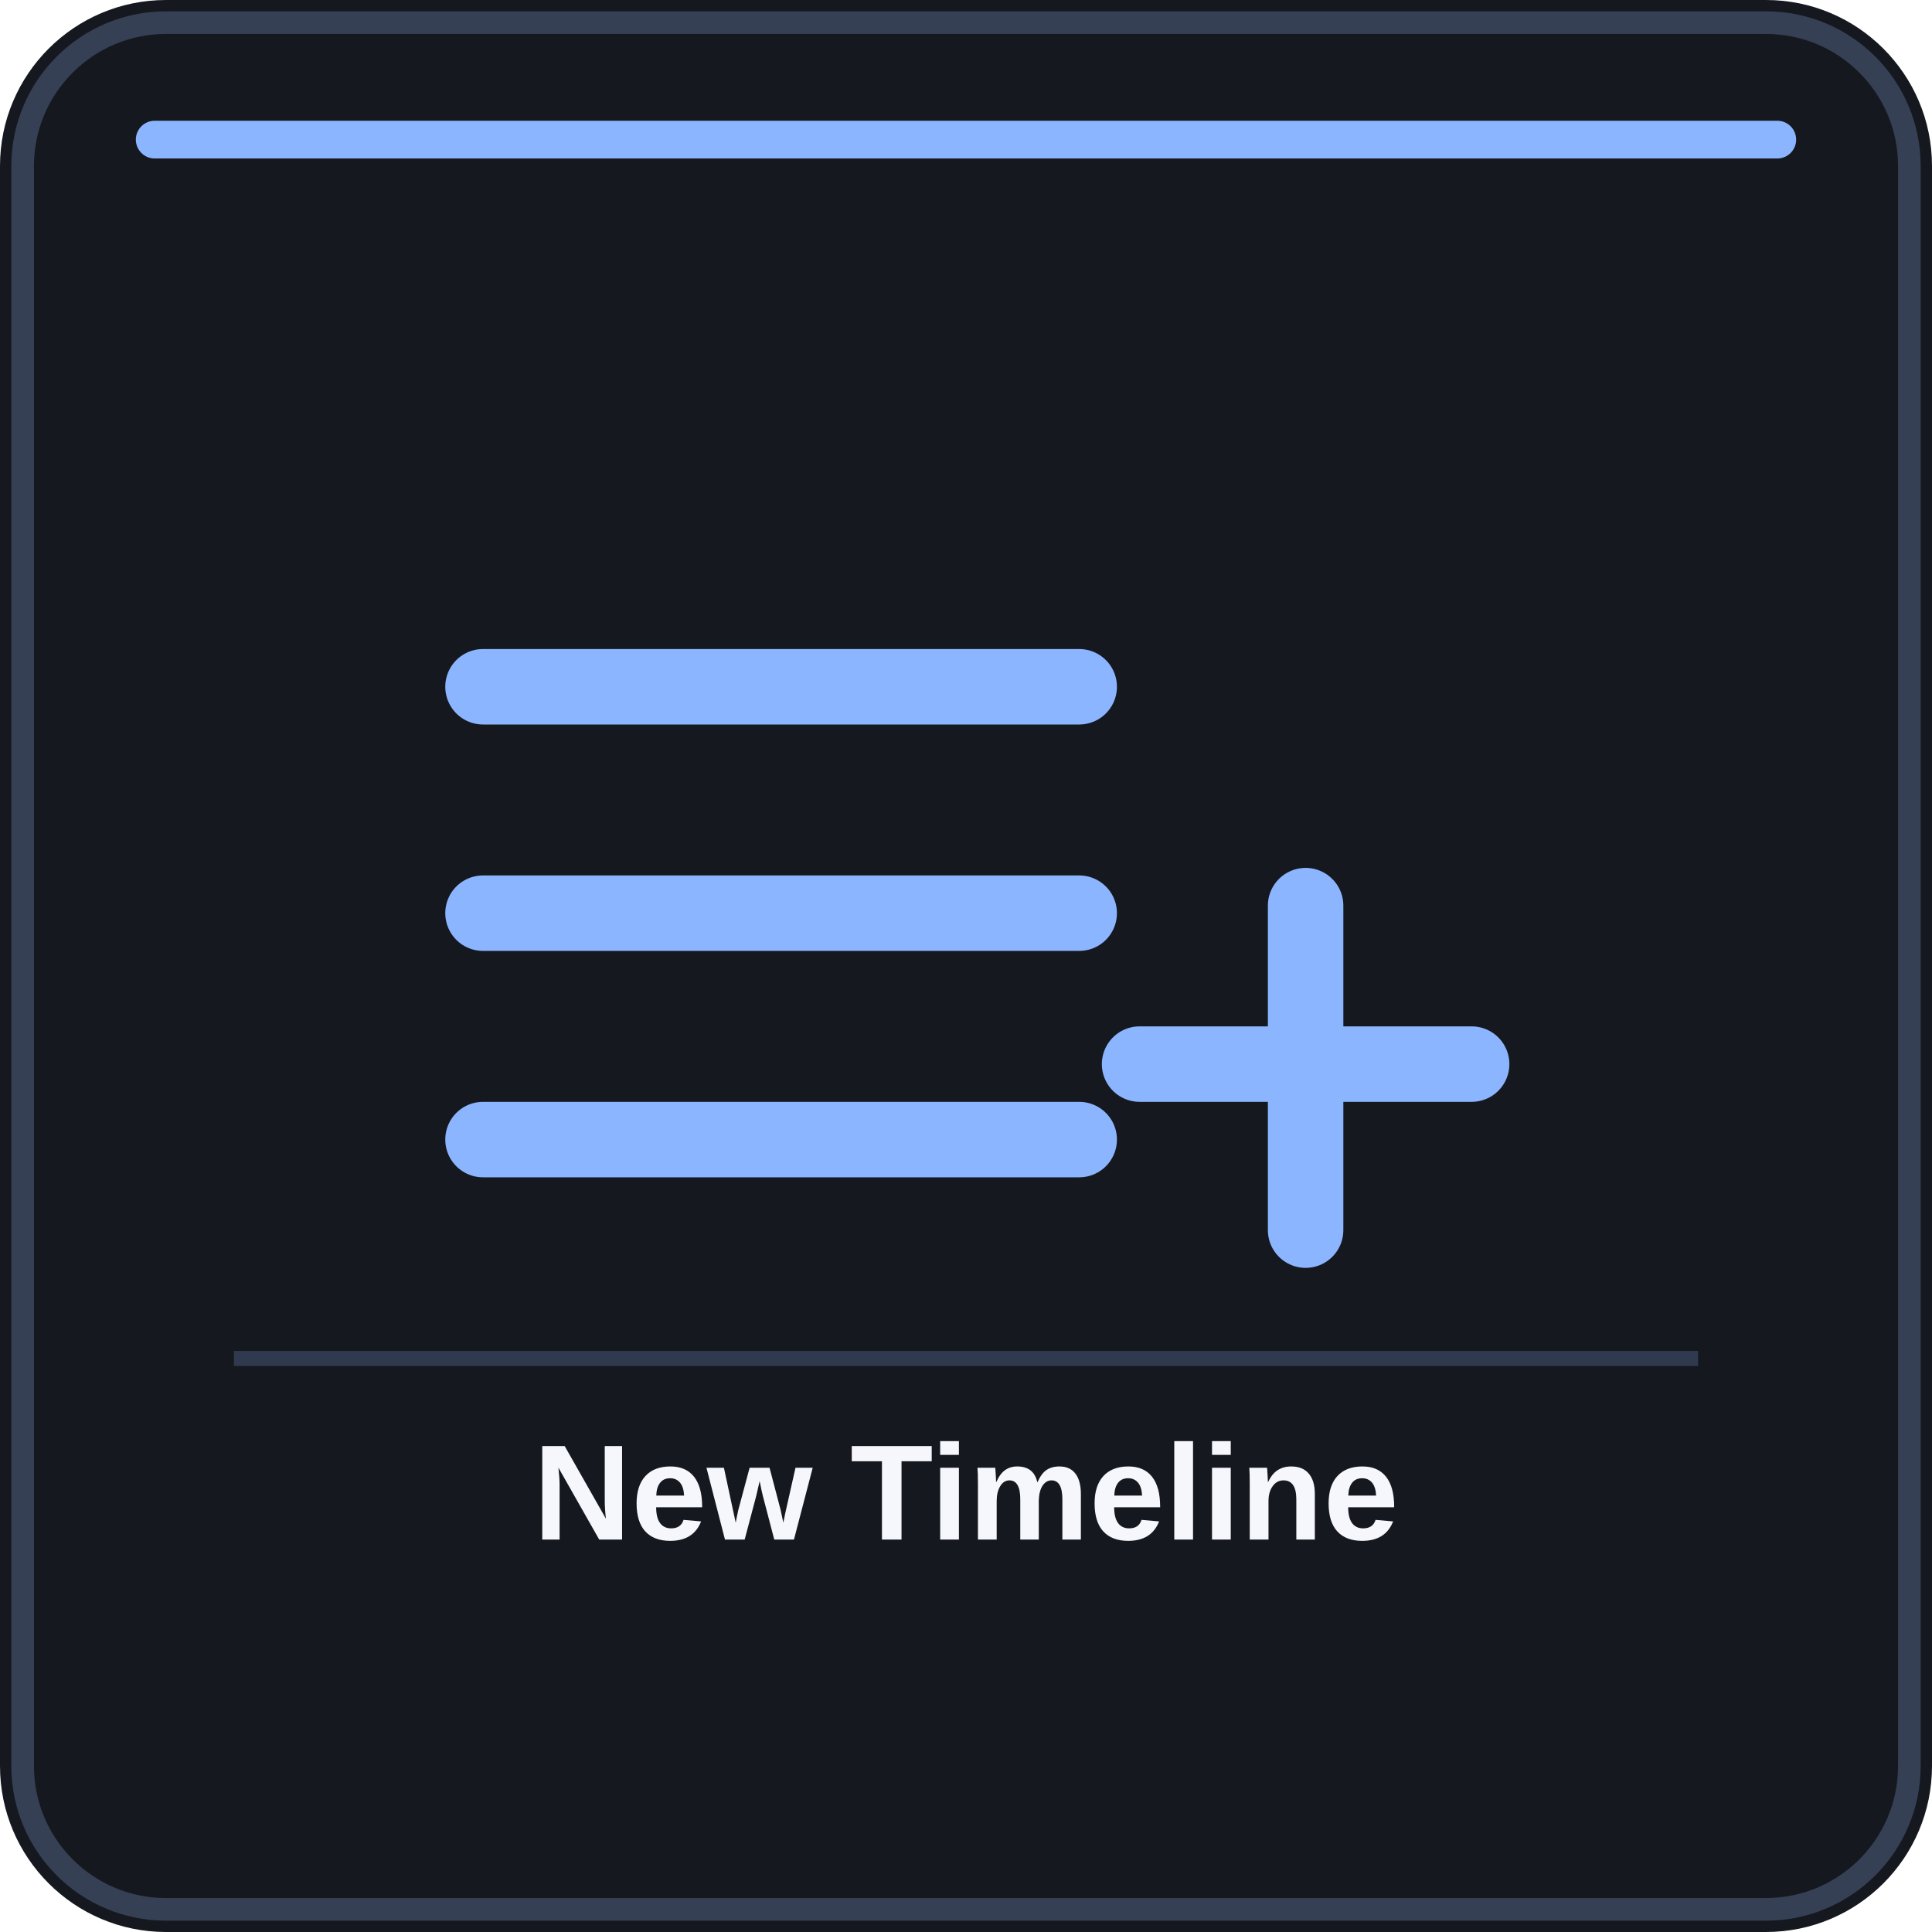
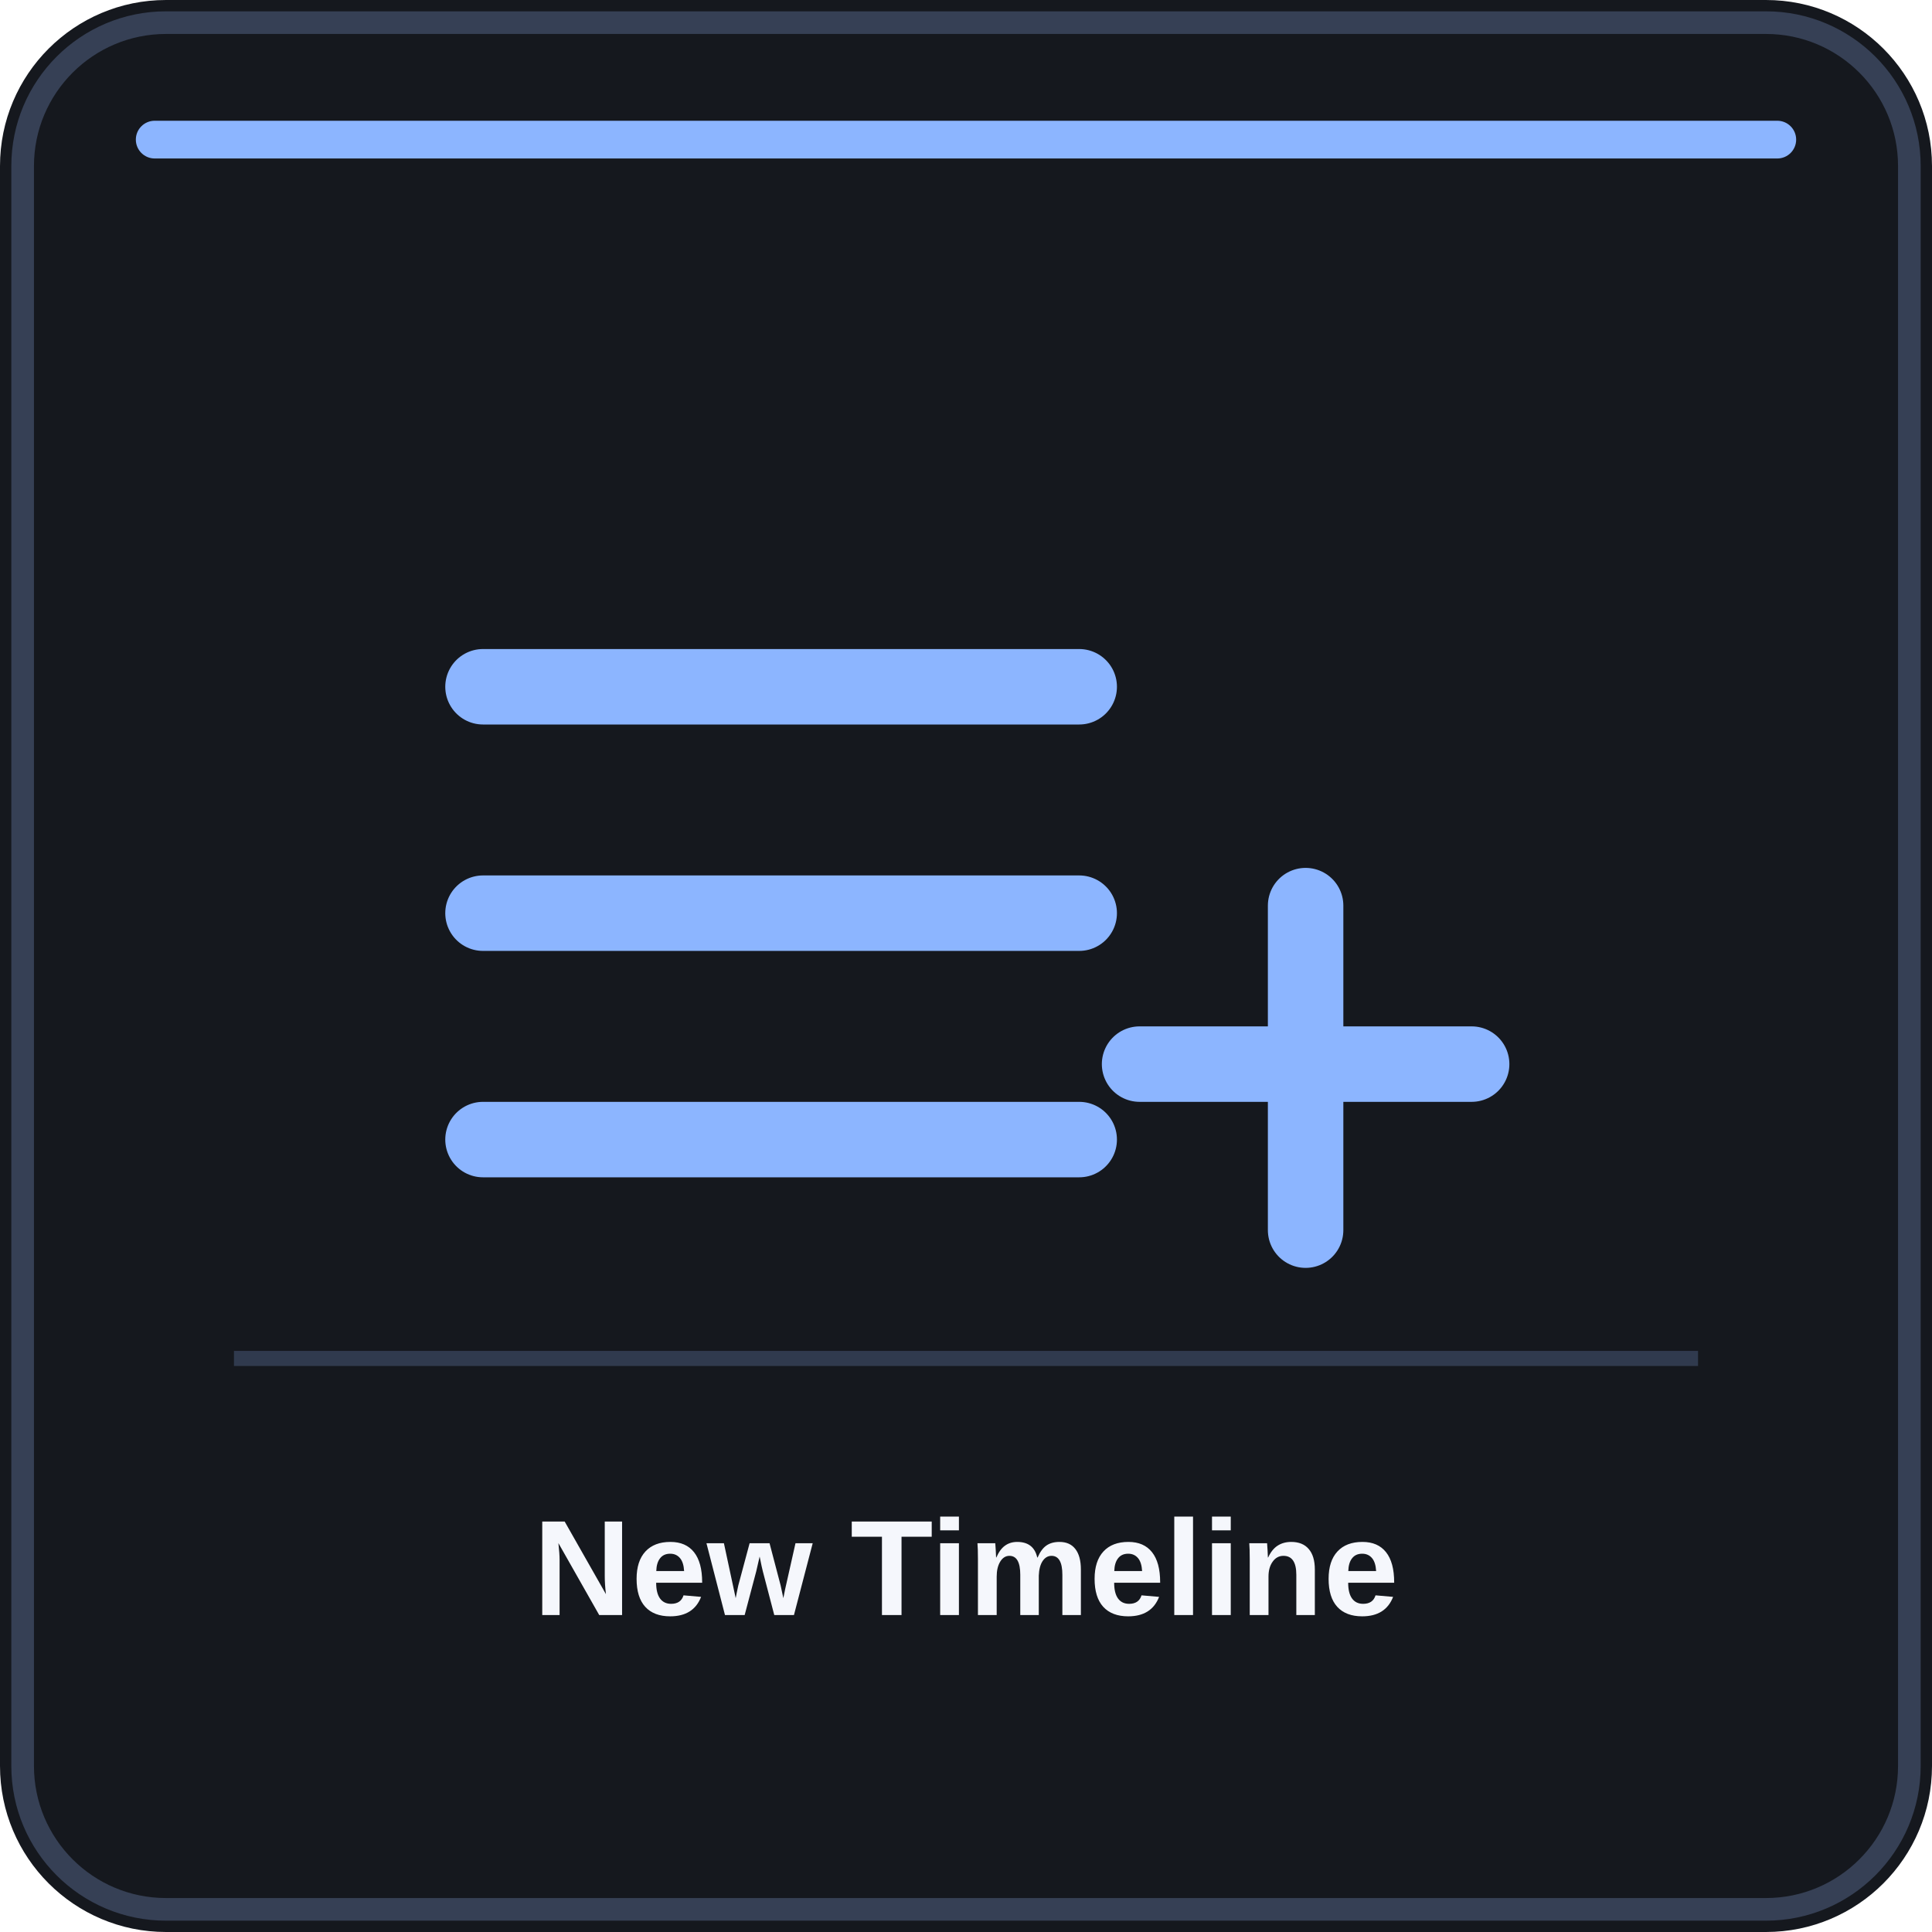
<svg xmlns="http://www.w3.org/2000/svg" width="256" height="256" viewBox="0 0 256 256">
  <rect width="256" height="256" rx="22" fill="#15181E" />
  <rect x="3" y="3" width="250" height="250" rx="19" fill="none" stroke="#364055" stroke-width="3" />
  <rect x="18" y="16" width="220" height="5" rx="2.5" fill="#8CB5FF" />
  <g transform="translate(22 15)">
    <path d="M42 76h79M42 106h79M42 136h79M151 105v43m-22-22h44" stroke="#8CB5FF" stroke-width="10" stroke-linecap="round" stroke-linejoin="round" fill="none" />
  </g>
  <path d="M31 180h194" stroke="#303A4E" stroke-width="2" />
-   <text x="128" y="204" text-anchor="middle" fill="#F5F7FC" font-family="Arial, Helvetica, sans-serif" font-size="18" font-weight="700">New Timeline</text>
+   <text x="128" y="214" text-anchor="middle" fill="#F5F7FC" font-family="Arial, Helvetica, sans-serif" font-size="18" font-weight="700">New Timeline</text>
</svg>
